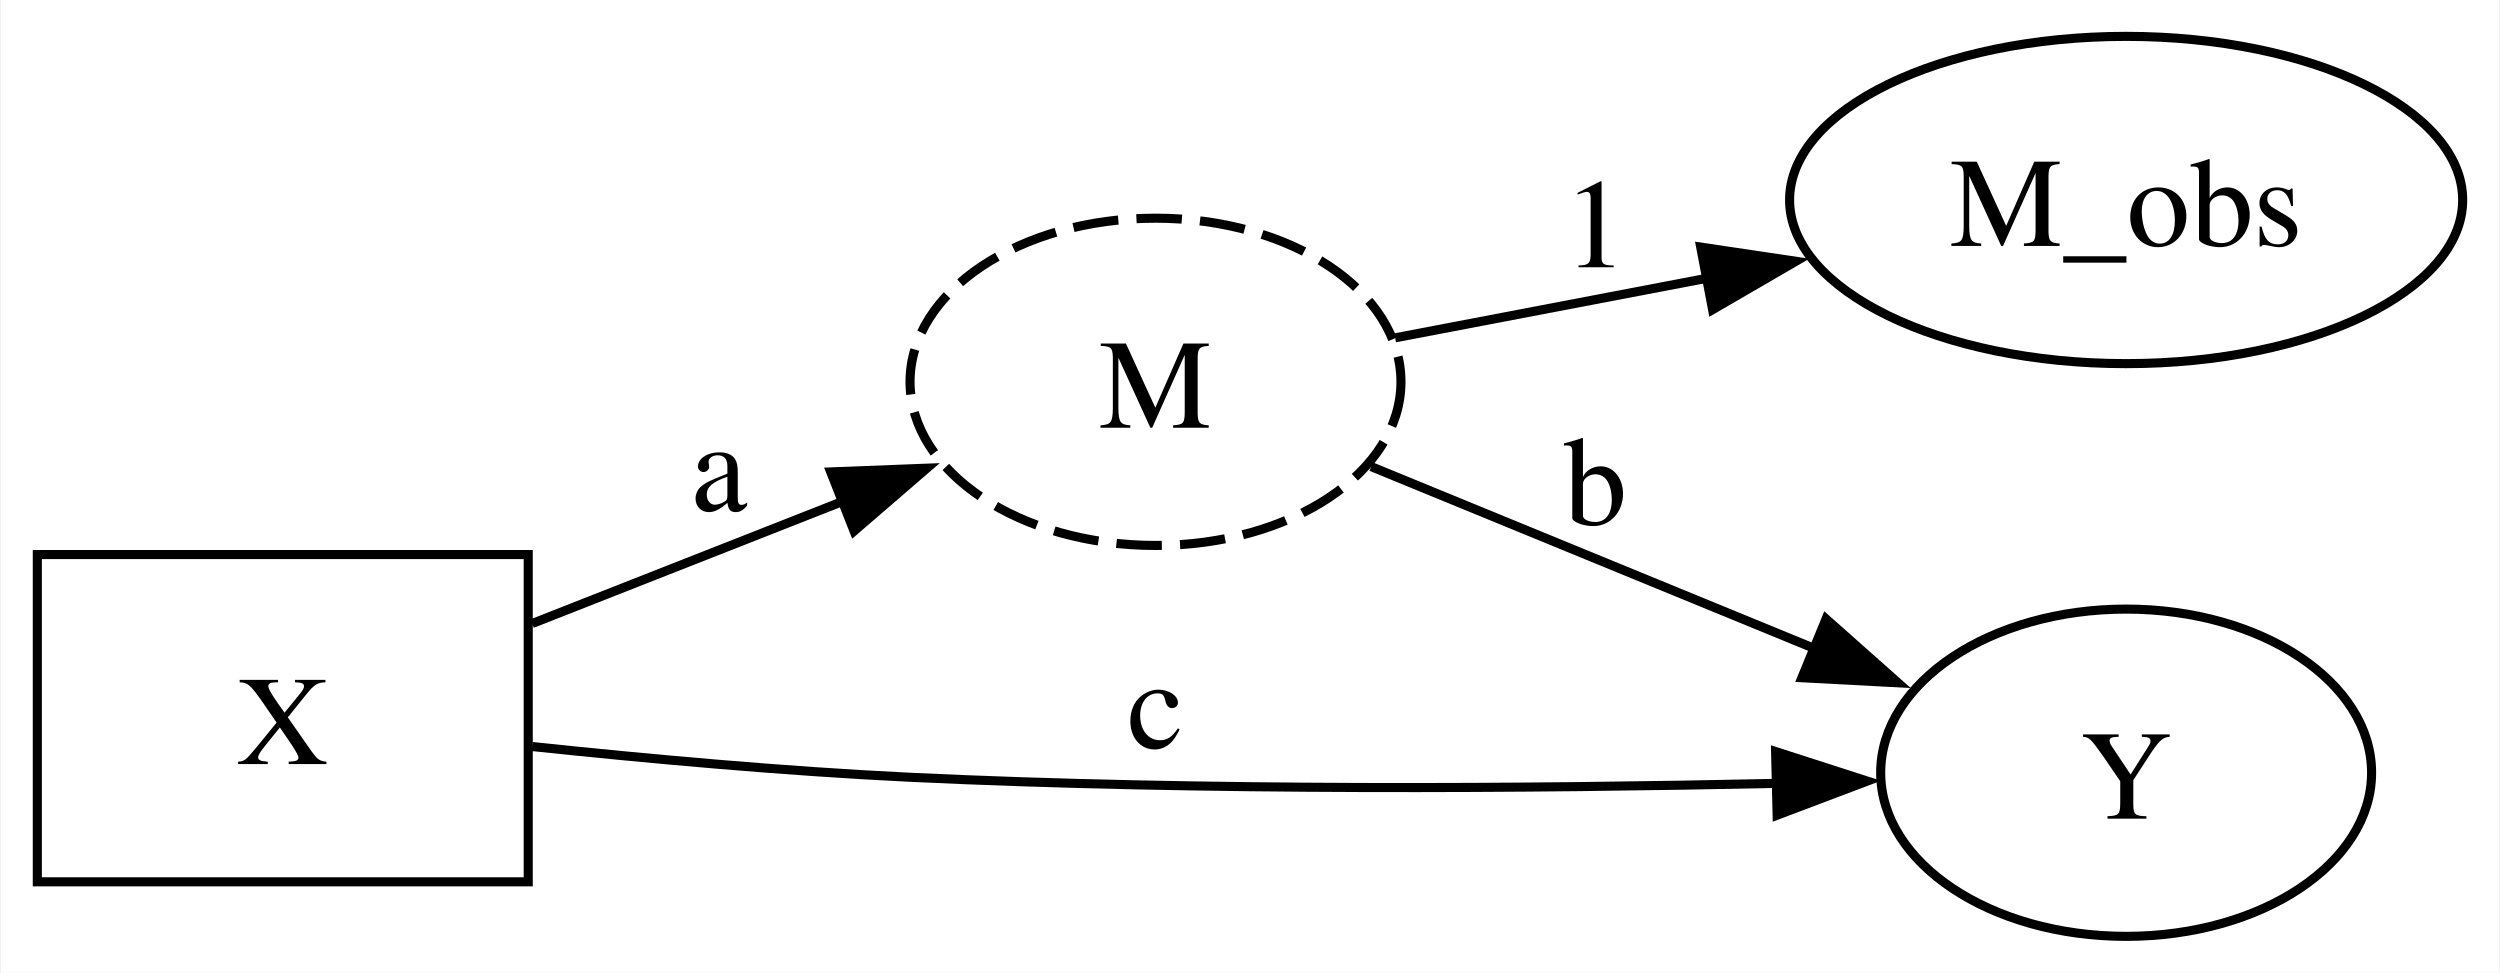
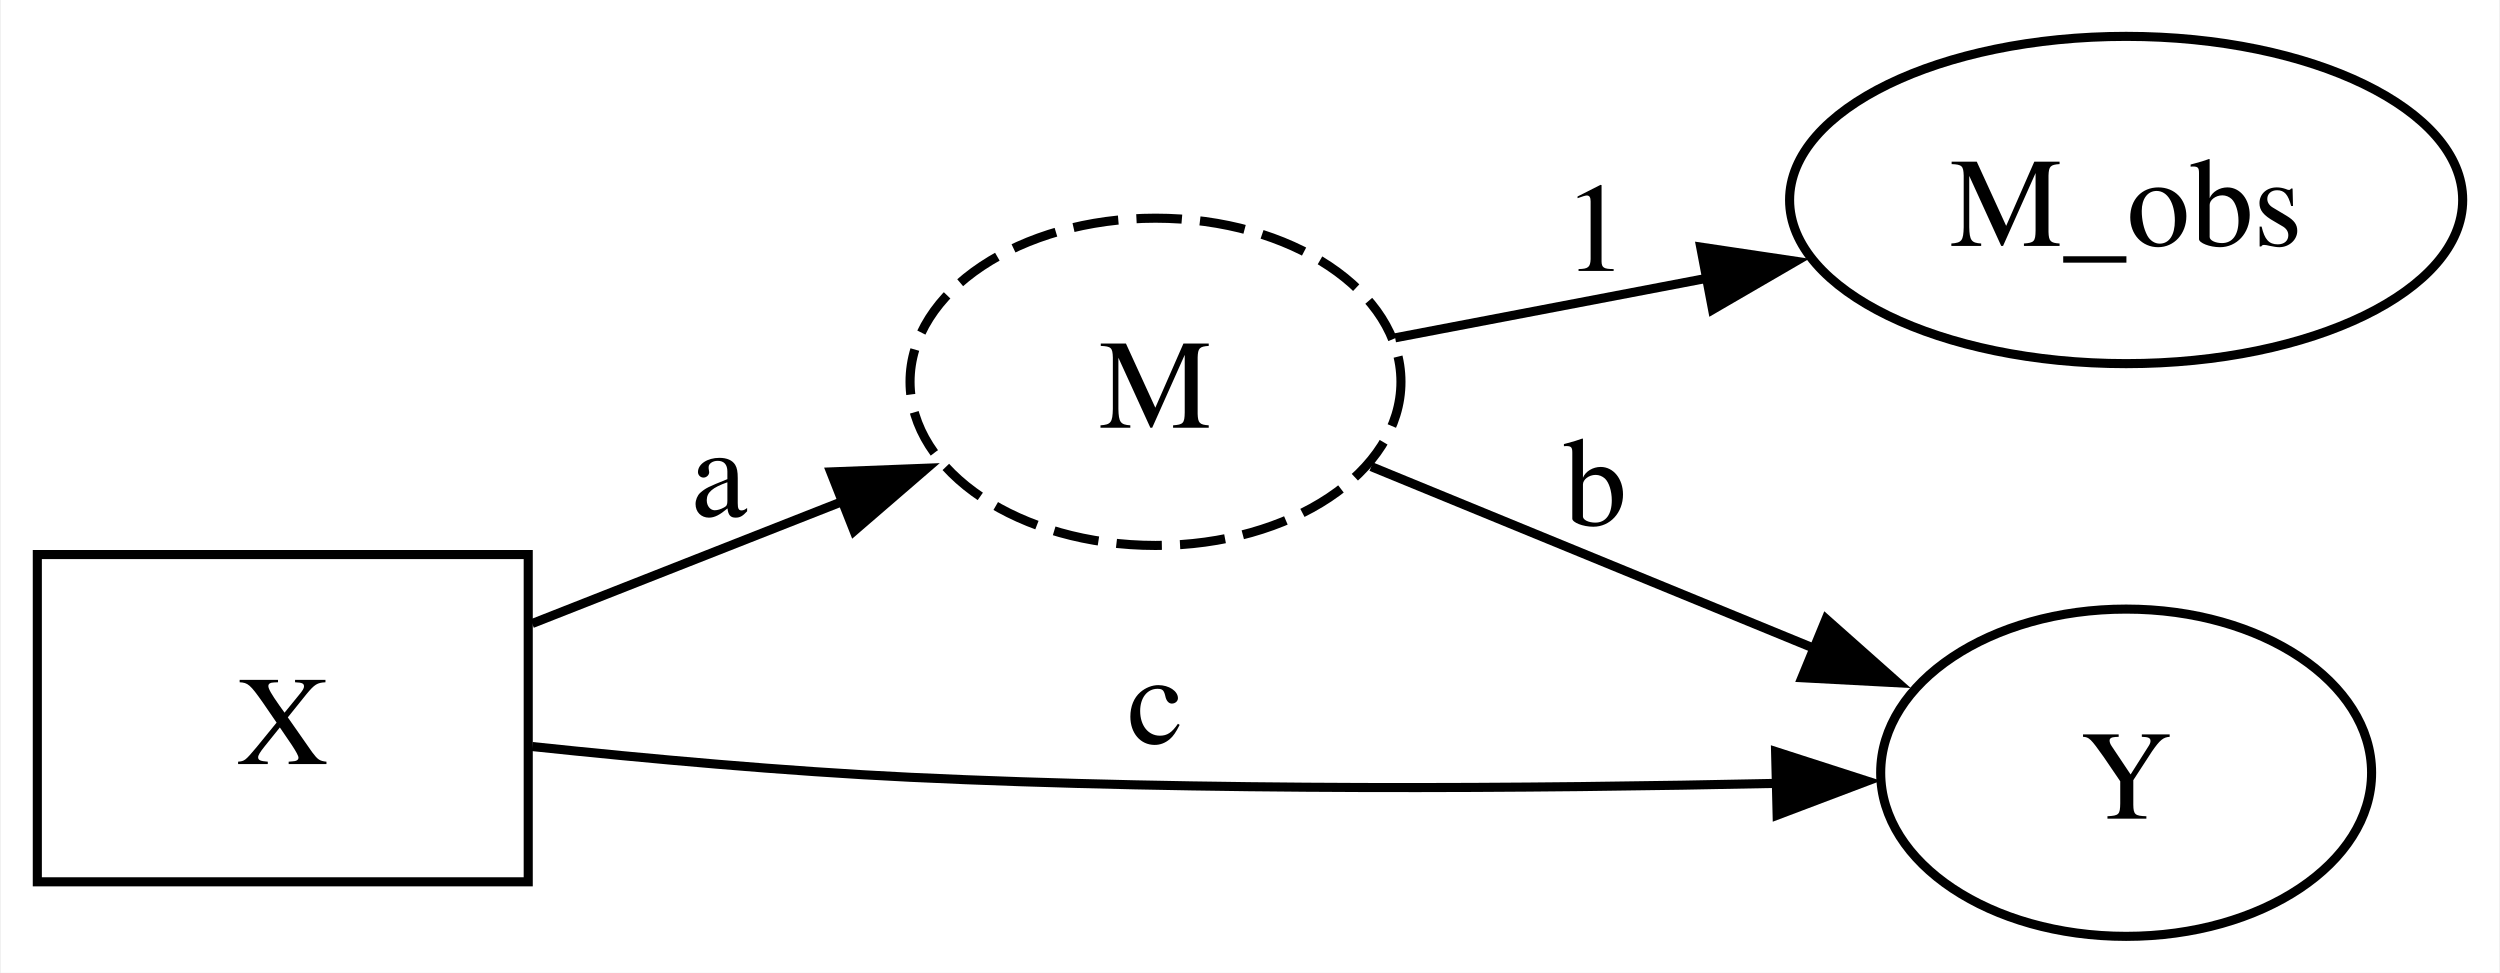
<svg xmlns="http://www.w3.org/2000/svg" width="275pt" height="107pt" viewBox="0.00 0.00 274.79 107.00">
  <g id="graph0" class="graph" transform="scale(1 1) rotate(0) translate(4 103)">
    <polygon fill="white" stroke="none" points="-4,4 -4,-103 270.79,-103 270.79,4 -4,4" />
    <g id="node1" class="node">
      <polygon fill="none" stroke="black" points="54,-42 0,-42 0,-6 54,-6 54,-42" />
      <text text-anchor="middle" x="27" y="-18.95" font-family="Times,serif" font-size="14.00">X</text>
    </g>
    <g id="node2" class="node">
      <ellipse fill="none" stroke="black" stroke-dasharray="5,2" cx="123" cy="-61" rx="27" ry="18" />
      <text text-anchor="middle" x="123" y="-55.95" font-family="Times,serif" font-size="14.00">M</text>
    </g>
    <g id="edge1" class="edge">
      <path fill="none" stroke="black" d="M54.43,-34.41C65.13,-38.62 77.6,-43.53 88.9,-47.97" />
      <polygon fill="black" stroke="black" points="87.27,-51.09 97.86,-51.5 89.84,-44.58 87.27,-51.09" />
-       <text text-anchor="middle" x="75" y="-46.81" font-family="Times,serif" font-size="14.00">a</text>
+       <text text-anchor="middle" x="75" y="-46.2" font-family="Times,serif" font-size="14.00">a</text>
    </g>
    <g id="node3" class="node">
      <ellipse fill="none" stroke="black" cx="229.77" cy="-18" rx="27" ry="18" />
      <text text-anchor="middle" x="229.77" y="-12.95" font-family="Times,serif" font-size="14.00">Y</text>
    </g>
    <g id="edge3" class="edge">
      <path fill="none" stroke="black" d="M54.44,-20.88C67.01,-19.55 82.26,-18.16 96,-17.5 128.15,-15.97 164.72,-16.25 191.33,-16.83" />
      <polygon fill="black" stroke="black" points="191.21,-20.33 201.29,-17.08 191.38,-13.33 191.21,-20.33" />
-       <text text-anchor="middle" x="123" y="-20.7" font-family="Times,serif" font-size="14.00">c</text>
+       <text text-anchor="middle" x="123" y="-21.2" font-family="Times,serif" font-size="14.00">c</text>
    </g>
    <g id="edge2" class="edge">
      <path fill="none" stroke="black" d="M146.73,-51.67C161.01,-45.81 179.67,-38.15 195.59,-31.62" />
      <polygon fill="black" stroke="black" points="196.76,-34.92 204.68,-27.89 194.1,-28.45 196.76,-34.92" />
-       <text text-anchor="middle" x="171.38" y="-45.27" font-family="Times,serif" font-size="14.00">b</text>
+       <text text-anchor="middle" x="171.38" y="-45.2" font-family="Times,serif" font-size="14.00">b</text>
    </g>
    <g id="node4" class="node">
      <ellipse fill="none" stroke="black" cx="229.77" cy="-81" rx="37.02" ry="18" />
      <text text-anchor="middle" x="229.77" y="-75.95" font-family="Times,serif" font-size="14.00">M_obs</text>
    </g>
    <g id="edge4" class="edge">
      <path fill="none" stroke="black" d="M149.36,-65.84C159.73,-67.82 172.05,-70.17 183.85,-72.43" />
      <polygon fill="black" stroke="black" points="182.97,-75.82 193.44,-74.26 184.28,-68.94 182.97,-75.82" />
-       <text text-anchor="middle" x="171.38" y="-73.6" font-family="Times,serif" font-size="14.00">1</text>
+       <text text-anchor="middle" x="171.38" y="-73.2" font-family="Times,serif" font-size="14.00">1</text>
    </g>
  </g>
</svg>
